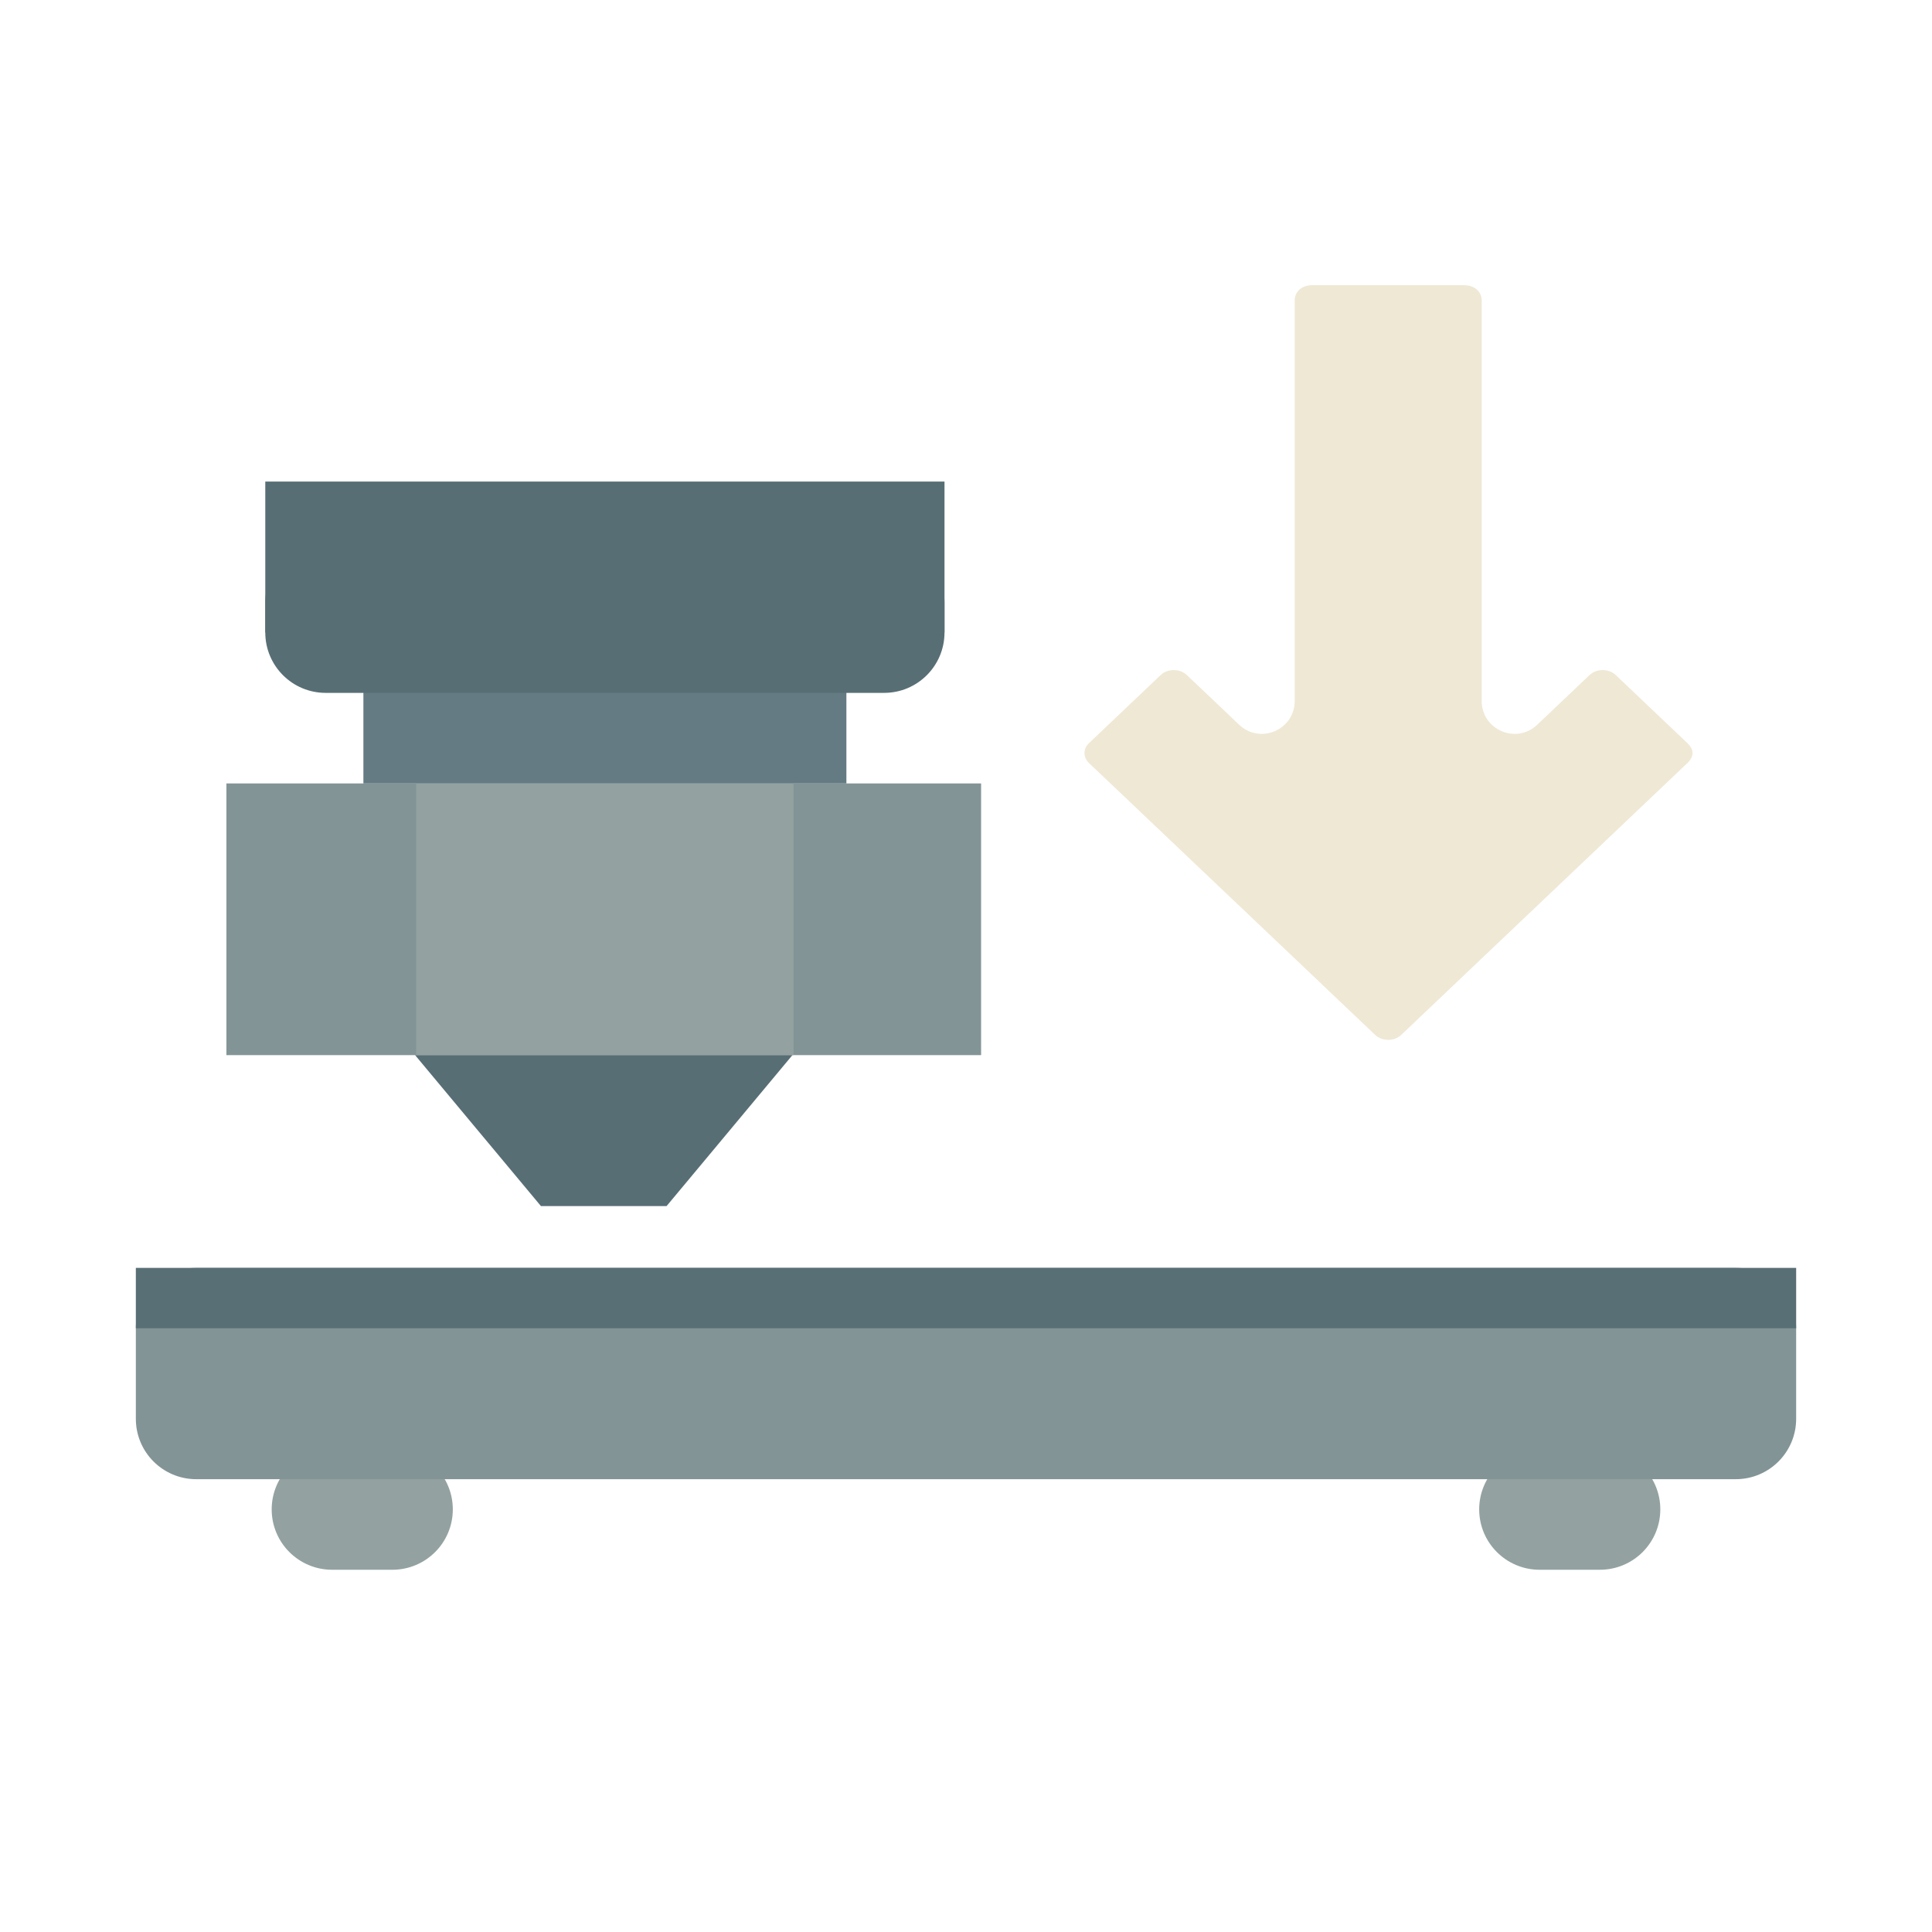
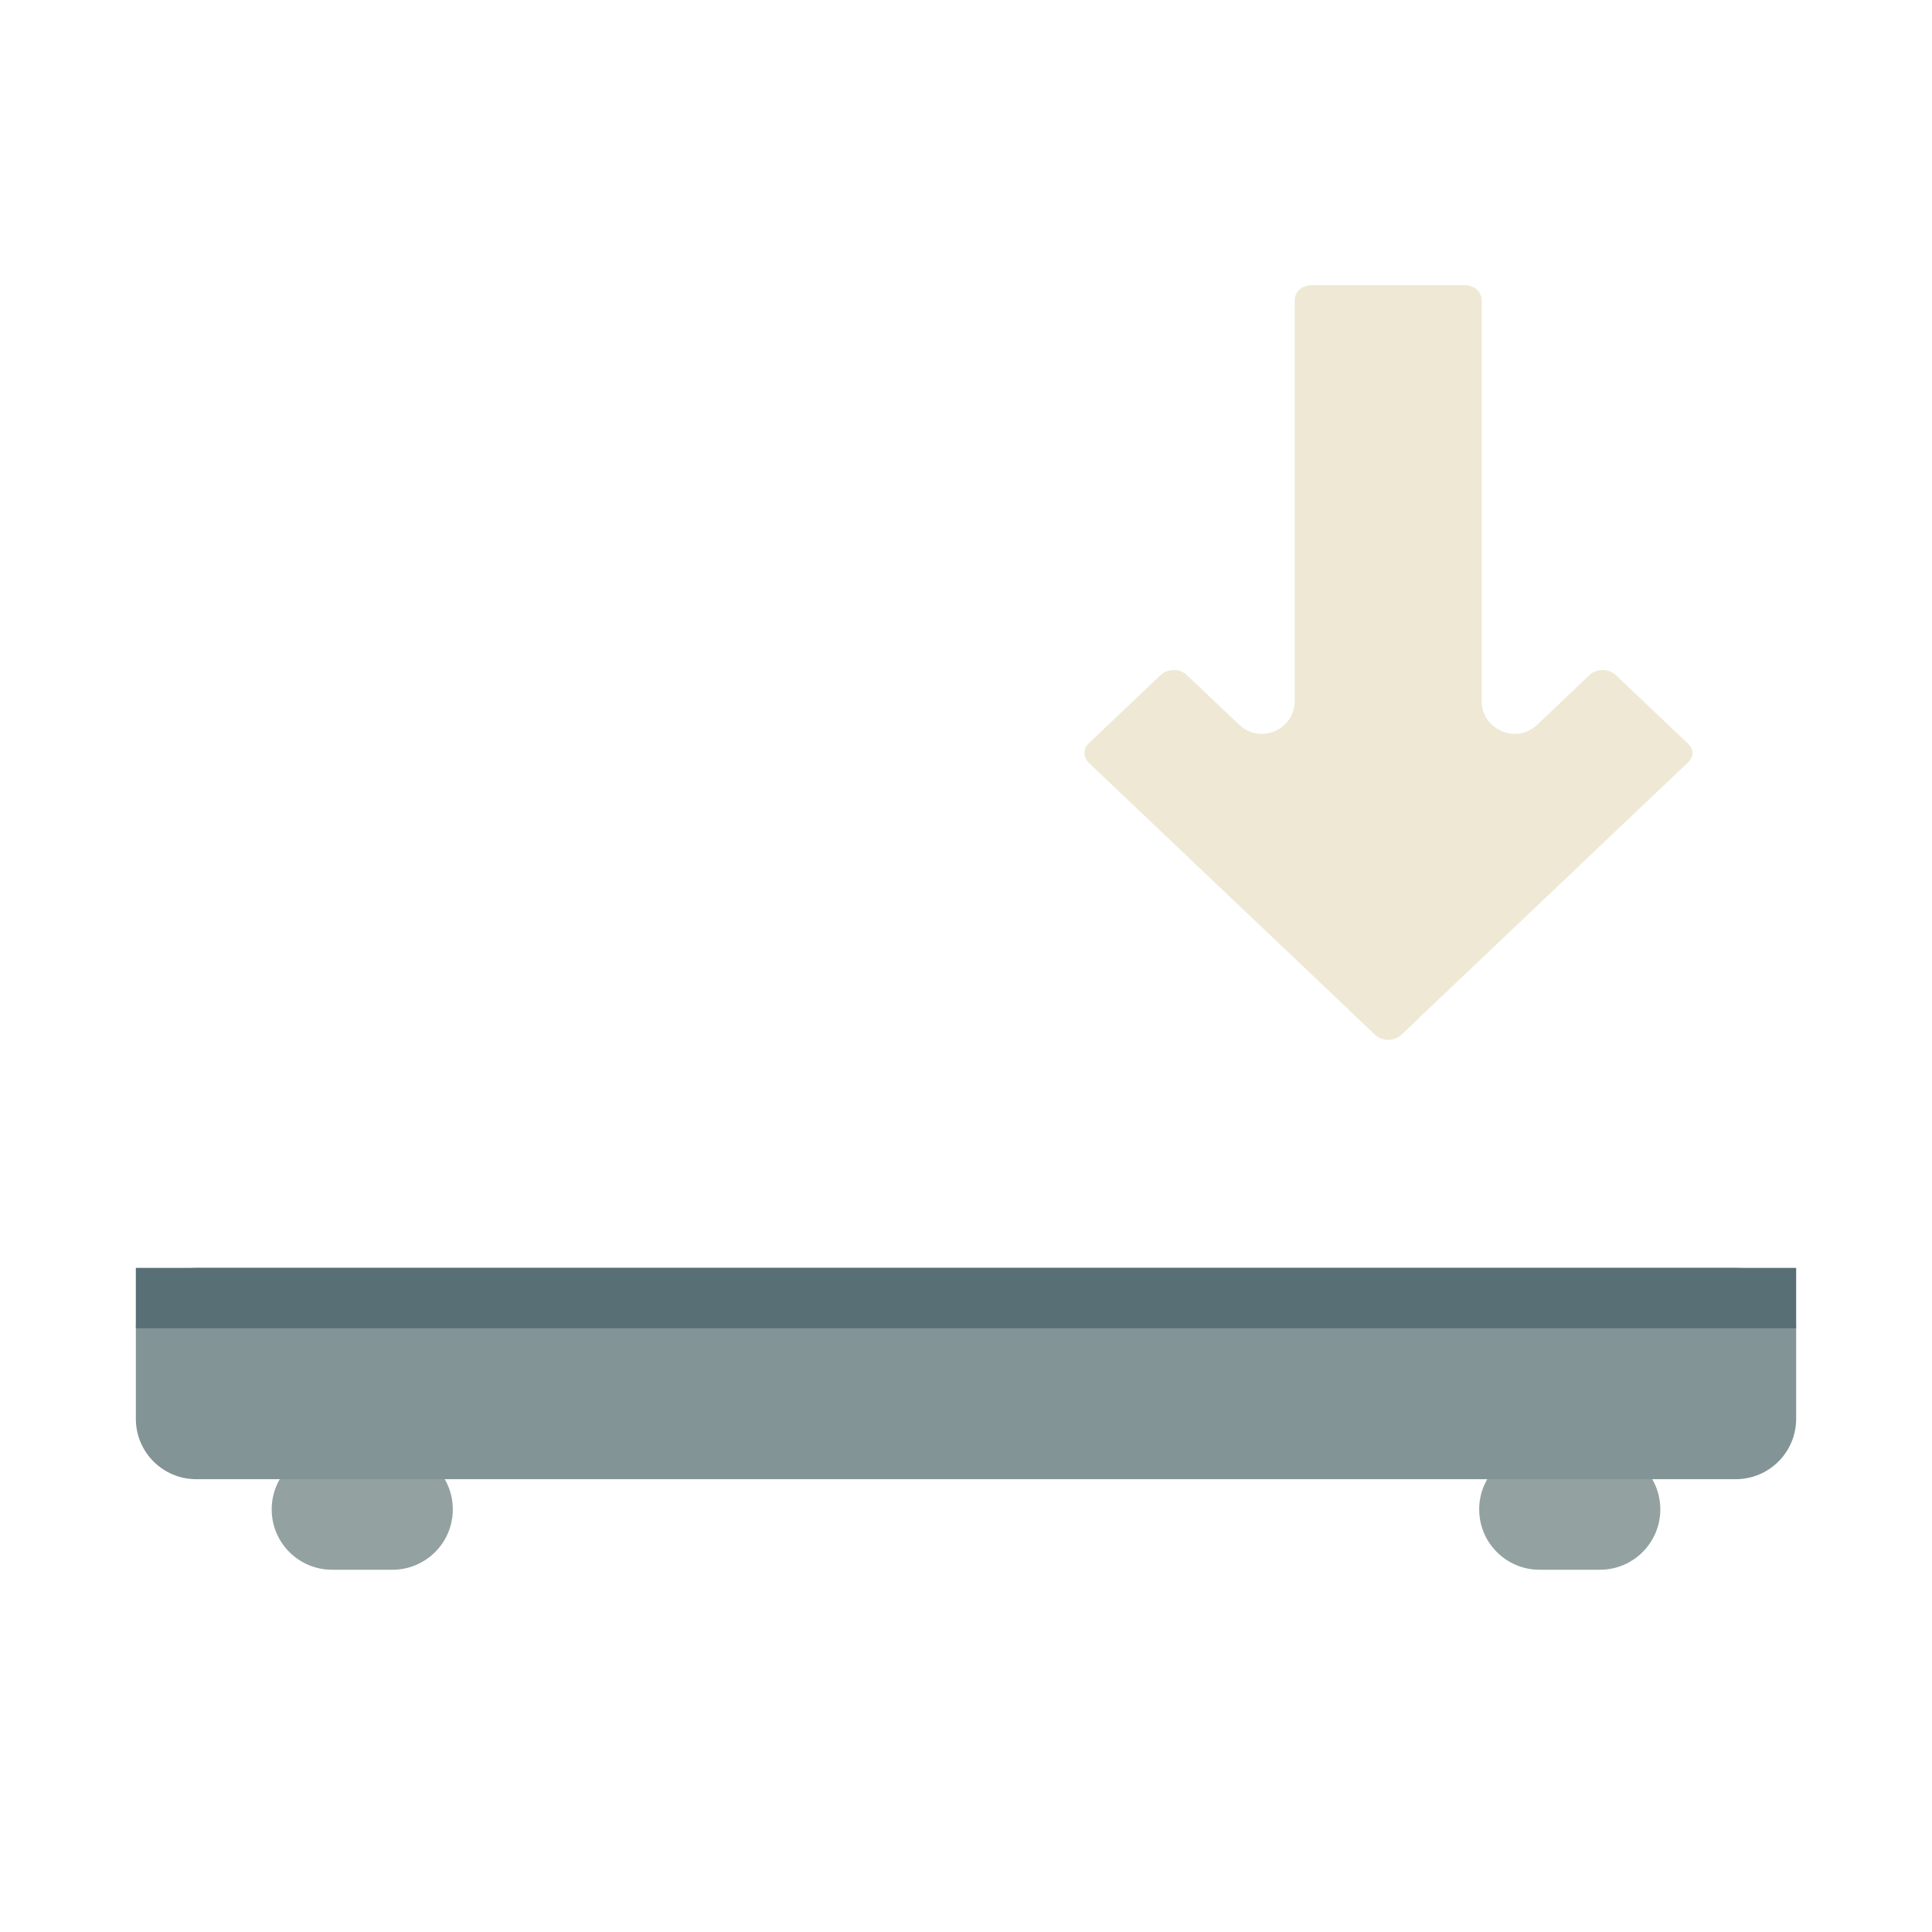
- <svg xmlns="http://www.w3.org/2000/svg" xmlns:xlink="http://www.w3.org/1999/xlink" width="64" height="64" viewBox="0 0 64 64" version="1.1" id="svg38">
-   <defs id="defs42">
-     <linearGradient id="linearGradient955">
-       <stop style="stop-color:#dc322f;stop-opacity:1" offset="0" id="stop959" />
-       <stop style="stop-color:#cb4b16;stop-opacity:0.498" offset="0.5" id="stop964" />
-       <stop style="stop-color:#b58900;stop-opacity:0.247" offset="0.75" id="stop966" />
-       <stop style="stop-color:#ffffff;stop-opacity:0;" offset="1" id="stop961" />
-     </linearGradient>
-     <linearGradient xlink:href="#linearGradient955" id="linearGradient945" x1="51" y1="40" x2="50.862" y2="5.843" gradientUnits="userSpaceOnUse" gradientTransform="translate(2,2.000366)" />
-   </defs>
-   <g id="g931" transform="translate(-1.034073,4.01132)">
-     <rect style="opacity:0.998;fill:#839496;fill-opacity:1;stroke:none;stroke-width:2;stroke-linecap:round;stroke-linejoin:round;stroke-miterlimit:4;stroke-dasharray:none;stop-color:#000000" id="rect1033" width="25" height="9" x="8.534" y="21.941" />
-     <rect style="opacity:0.998;fill:#93a1a1;fill-opacity:1;stroke:none;stroke-width:2;stroke-linecap:round;stroke-linejoin:round;stroke-miterlimit:4;stroke-dasharray:none;stop-color:#000000" id="rect1035" width="12.5" height="9" x="14.822" y="21.941" />
-     <path style="fill:#586e75;fill-opacity:1;stroke:none;stroke-width:1px;stroke-linecap:butt;stroke-linejoin:miter;stroke-opacity:1" d="m 14.784,30.941 h 12.5 l -4.168,5 h -4.163 z" id="path1037" />
-     <rect style="opacity:0.998;fill:#657b83;fill-opacity:1;stroke:none;stroke-width:2;stroke-linecap:round;stroke-linejoin:round;stroke-miterlimit:4;stroke-dasharray:none;stop-color:#000000" id="rect1039" width="16" height="5" x="13.072" y="16.941" />
-     <rect style="opacity:0.998;fill:#586e75;fill-opacity:1;stroke:none;stroke-width:2;stroke-linecap:round;stroke-linejoin:round;stroke-miterlimit:4;stroke-dasharray:none;stop-color:#000000" id="rect1055" width="22.5" height="5" x="9.822" y="13.941" ry="2" rx="2" />
-     <rect style="opacity:0.998;fill:#586e75;fill-opacity:1;stroke:none;stroke-width:2;stroke-linecap:round;stroke-linejoin:round;stroke-miterlimit:4;stroke-dasharray:none;stop-color:#000000" id="rect1065" width="22.5" height="5" x="9.822" y="11.941" />
+ <svg xmlns="http://www.w3.org/2000/svg" id="e3Tb4sialpG1" viewBox="0 0 64 64" shape-rendering="geometricPrecision" text-rendering="geometricPrecision" project-id="f844064f92c84bc2908c7ce114cc5e1d" export-id="f301a2788c614e05935cded844cd3246" cached="false">
+   <g transform="translate(0-2)">
+     <rect width="6" height="4" rx="2" ry="2" transform="translate(9 50)" opacity="0.995" paint-order="stroke fill markers" fill="#93a1a1" stroke-width="2" stroke-linecap="round" stroke-linejoin="round" />
+     <rect width="6" height="4" rx="2" ry="2" transform="translate(49 50)" opacity="0.995" paint-order="stroke fill markers" fill="#93a1a1" stroke-width="2" stroke-linecap="round" stroke-linejoin="round" />
+     <rect width="55" height="7" rx="2" ry="2" transform="translate(4.5 44)" opacity="0.995" paint-order="stroke fill markers" fill="#839496" stroke-width="2" stroke-linecap="round" stroke-linejoin="round" />
+     <rect width="55" height="2" rx="0" ry="0" transform="translate(4.5 44)" opacity="0.995" paint-order="stroke fill markers" fill="#586e75" stroke-width="2" stroke-linecap="round" stroke-linejoin="round" />
  </g>
-   <g id="g859" transform="translate(0,-2)">
-     <rect style="opacity:0.995;fill:#93a1a1;fill-opacity:1;stroke:none;stroke-width:2;stroke-linecap:round;stroke-linejoin:round;paint-order:stroke fill markers;stop-color:#000000" id="rect863" width="6" height="4" x="9" y="50" rx="2" ry="2" />
-     <rect style="opacity:0.995;fill:#93a1a1;fill-opacity:1;stroke:none;stroke-width:2;stroke-linecap:round;stroke-linejoin:round;paint-order:stroke fill markers;stop-color:#000000" id="rect912-2" width="6" height="4" x="49" y="50" rx="2" ry="2" />
-     <rect style="opacity:0.995;fill:#839496;stroke:none;stroke-width:2;stroke-linecap:round;stroke-linejoin:round;paint-order:stroke fill markers;stop-color:#000000" id="rect857" width="55" height="7" x="4.5" y="44" ry="2" rx="2" />
-     <rect style="opacity:0.995;fill:#586e75;stroke:none;stroke-width:2;stroke-linecap:round;stroke-linejoin:round;paint-order:stroke fill markers;stop-color:#000000" id="rect854-4" width="55" x="4.5" y="44" height="2" />
-   </g>
-   <path style="color:#000000;display:inline;opacity:0.998;fill:#eee8d5;stroke:none;stroke-width:0.544;stroke-linecap:round;stroke-linejoin:round;-inkscape-stroke:none" d="m 48.498,9.447 h -5.024 c -0.372,0 -0.585,0.236 -0.585,0.502 V 23.22 c -1.95e-4,0.957 -1.146,1.448 -1.839,0.789 l -1.733,-1.646 c -0.232,-0.221 -0.637,-0.221 -0.87,0 l -2.367,2.249 c -0.117,0.111 -0.154,0.221 -0.154,0.334 0,0.113 0.037,0.225 0.154,0.336 l 7.104,6.748 2.368,2.251 c 0.233,0.221 0.635,0.221 0.868,0 l 2.368,-2.251 7.104,-6.748 c 0.233,-0.221 0.233,-0.449 0,-0.67 l -2.367,-2.249 c -0.232,-0.221 -0.637,-0.221 -0.87,0 l -1.733,1.646 c -0.693,0.659 -1.839,0.168 -1.839,-0.789 V 9.95 c 0,-0.266 -0.213,-0.502 -0.585,-0.502 z" id="rect852-3" />
+   <path d="M48.498,9.447h-5.024c-.372,0-.585.236-.585.502v13.27c-0.0.957-1.146,1.448-1.839.789l-1.733-1.646c-.232-.221-.637-.221-.87,0l-2.367,2.249c-.117.111-.154.221-.154.334s.037.225.154.336l7.104,6.748l2.368,2.251c.233.221.635.221.868,0l2.368-2.251l7.104-6.748c.233-.221.233-.449,0-.67l-2.367-2.249c-.232-.221-.637-.221-.87,0l-1.733,1.646c-.693.659-1.839.168-1.839-.789v-13.27c0-.266-.213-.502-.585-.502Z" opacity="0.998" fill="#eee8d5" stroke-width="0.544" stroke-linecap="round" stroke-linejoin="round" />
</svg>
